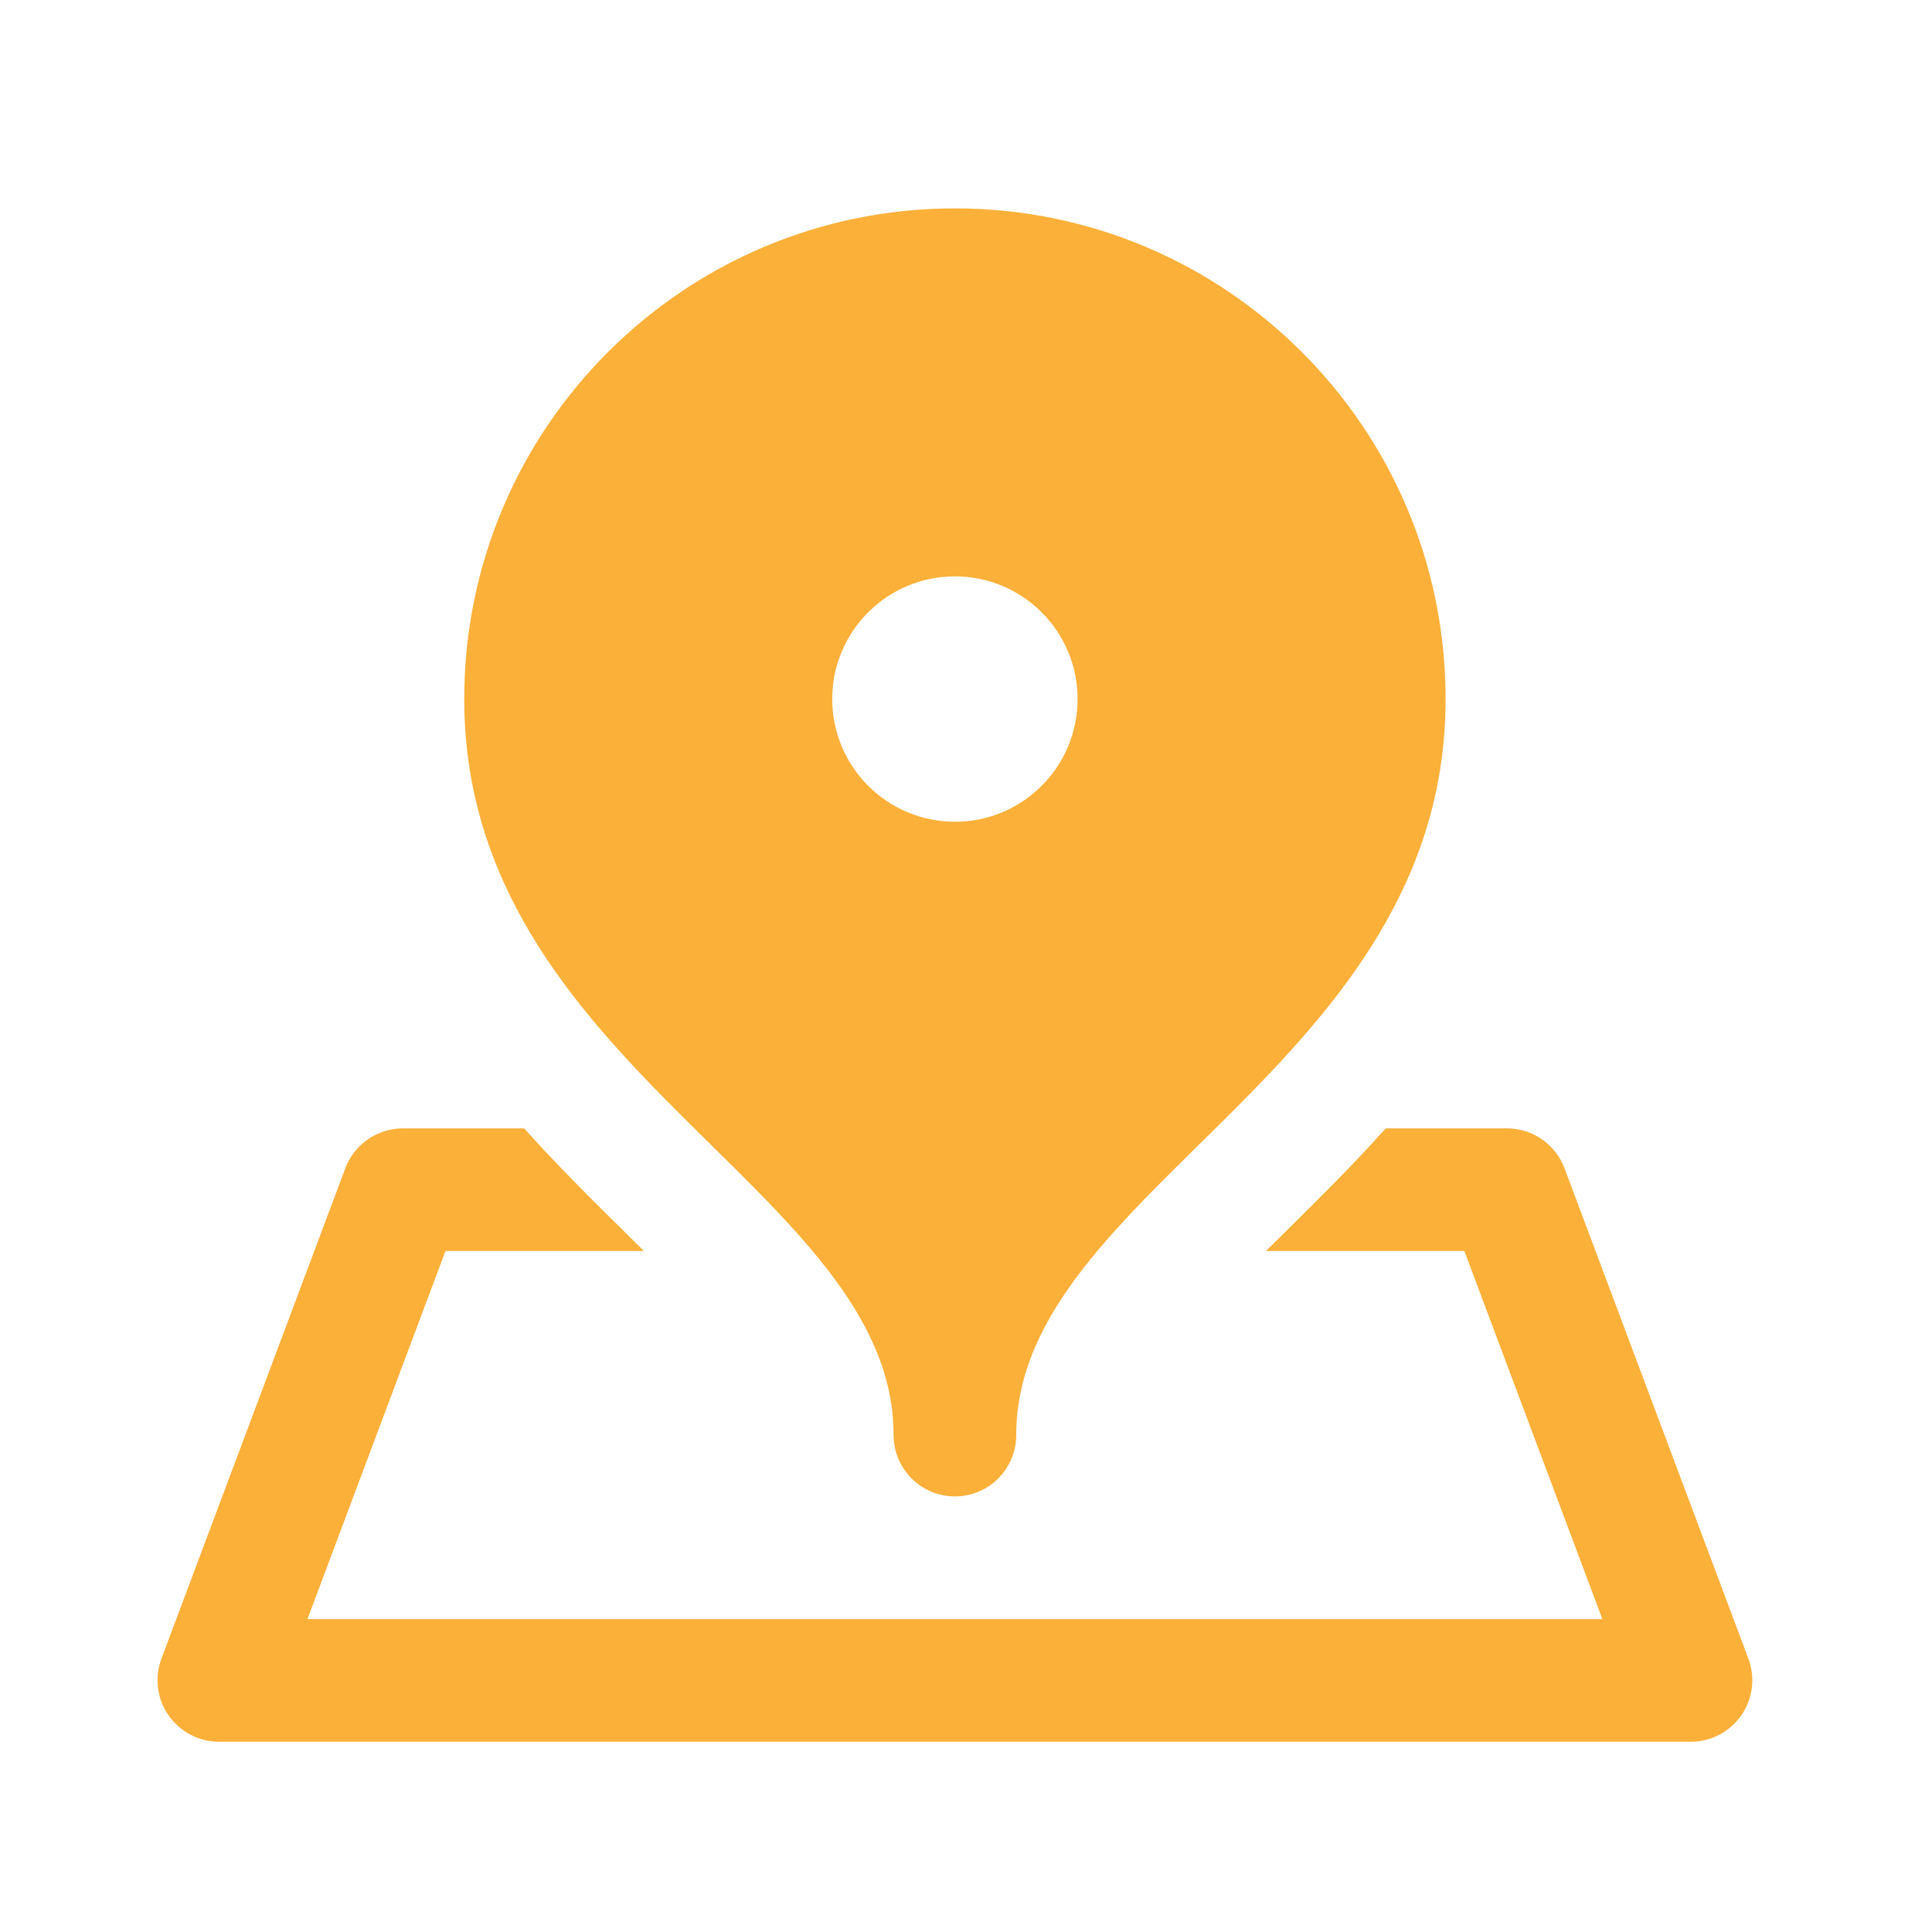
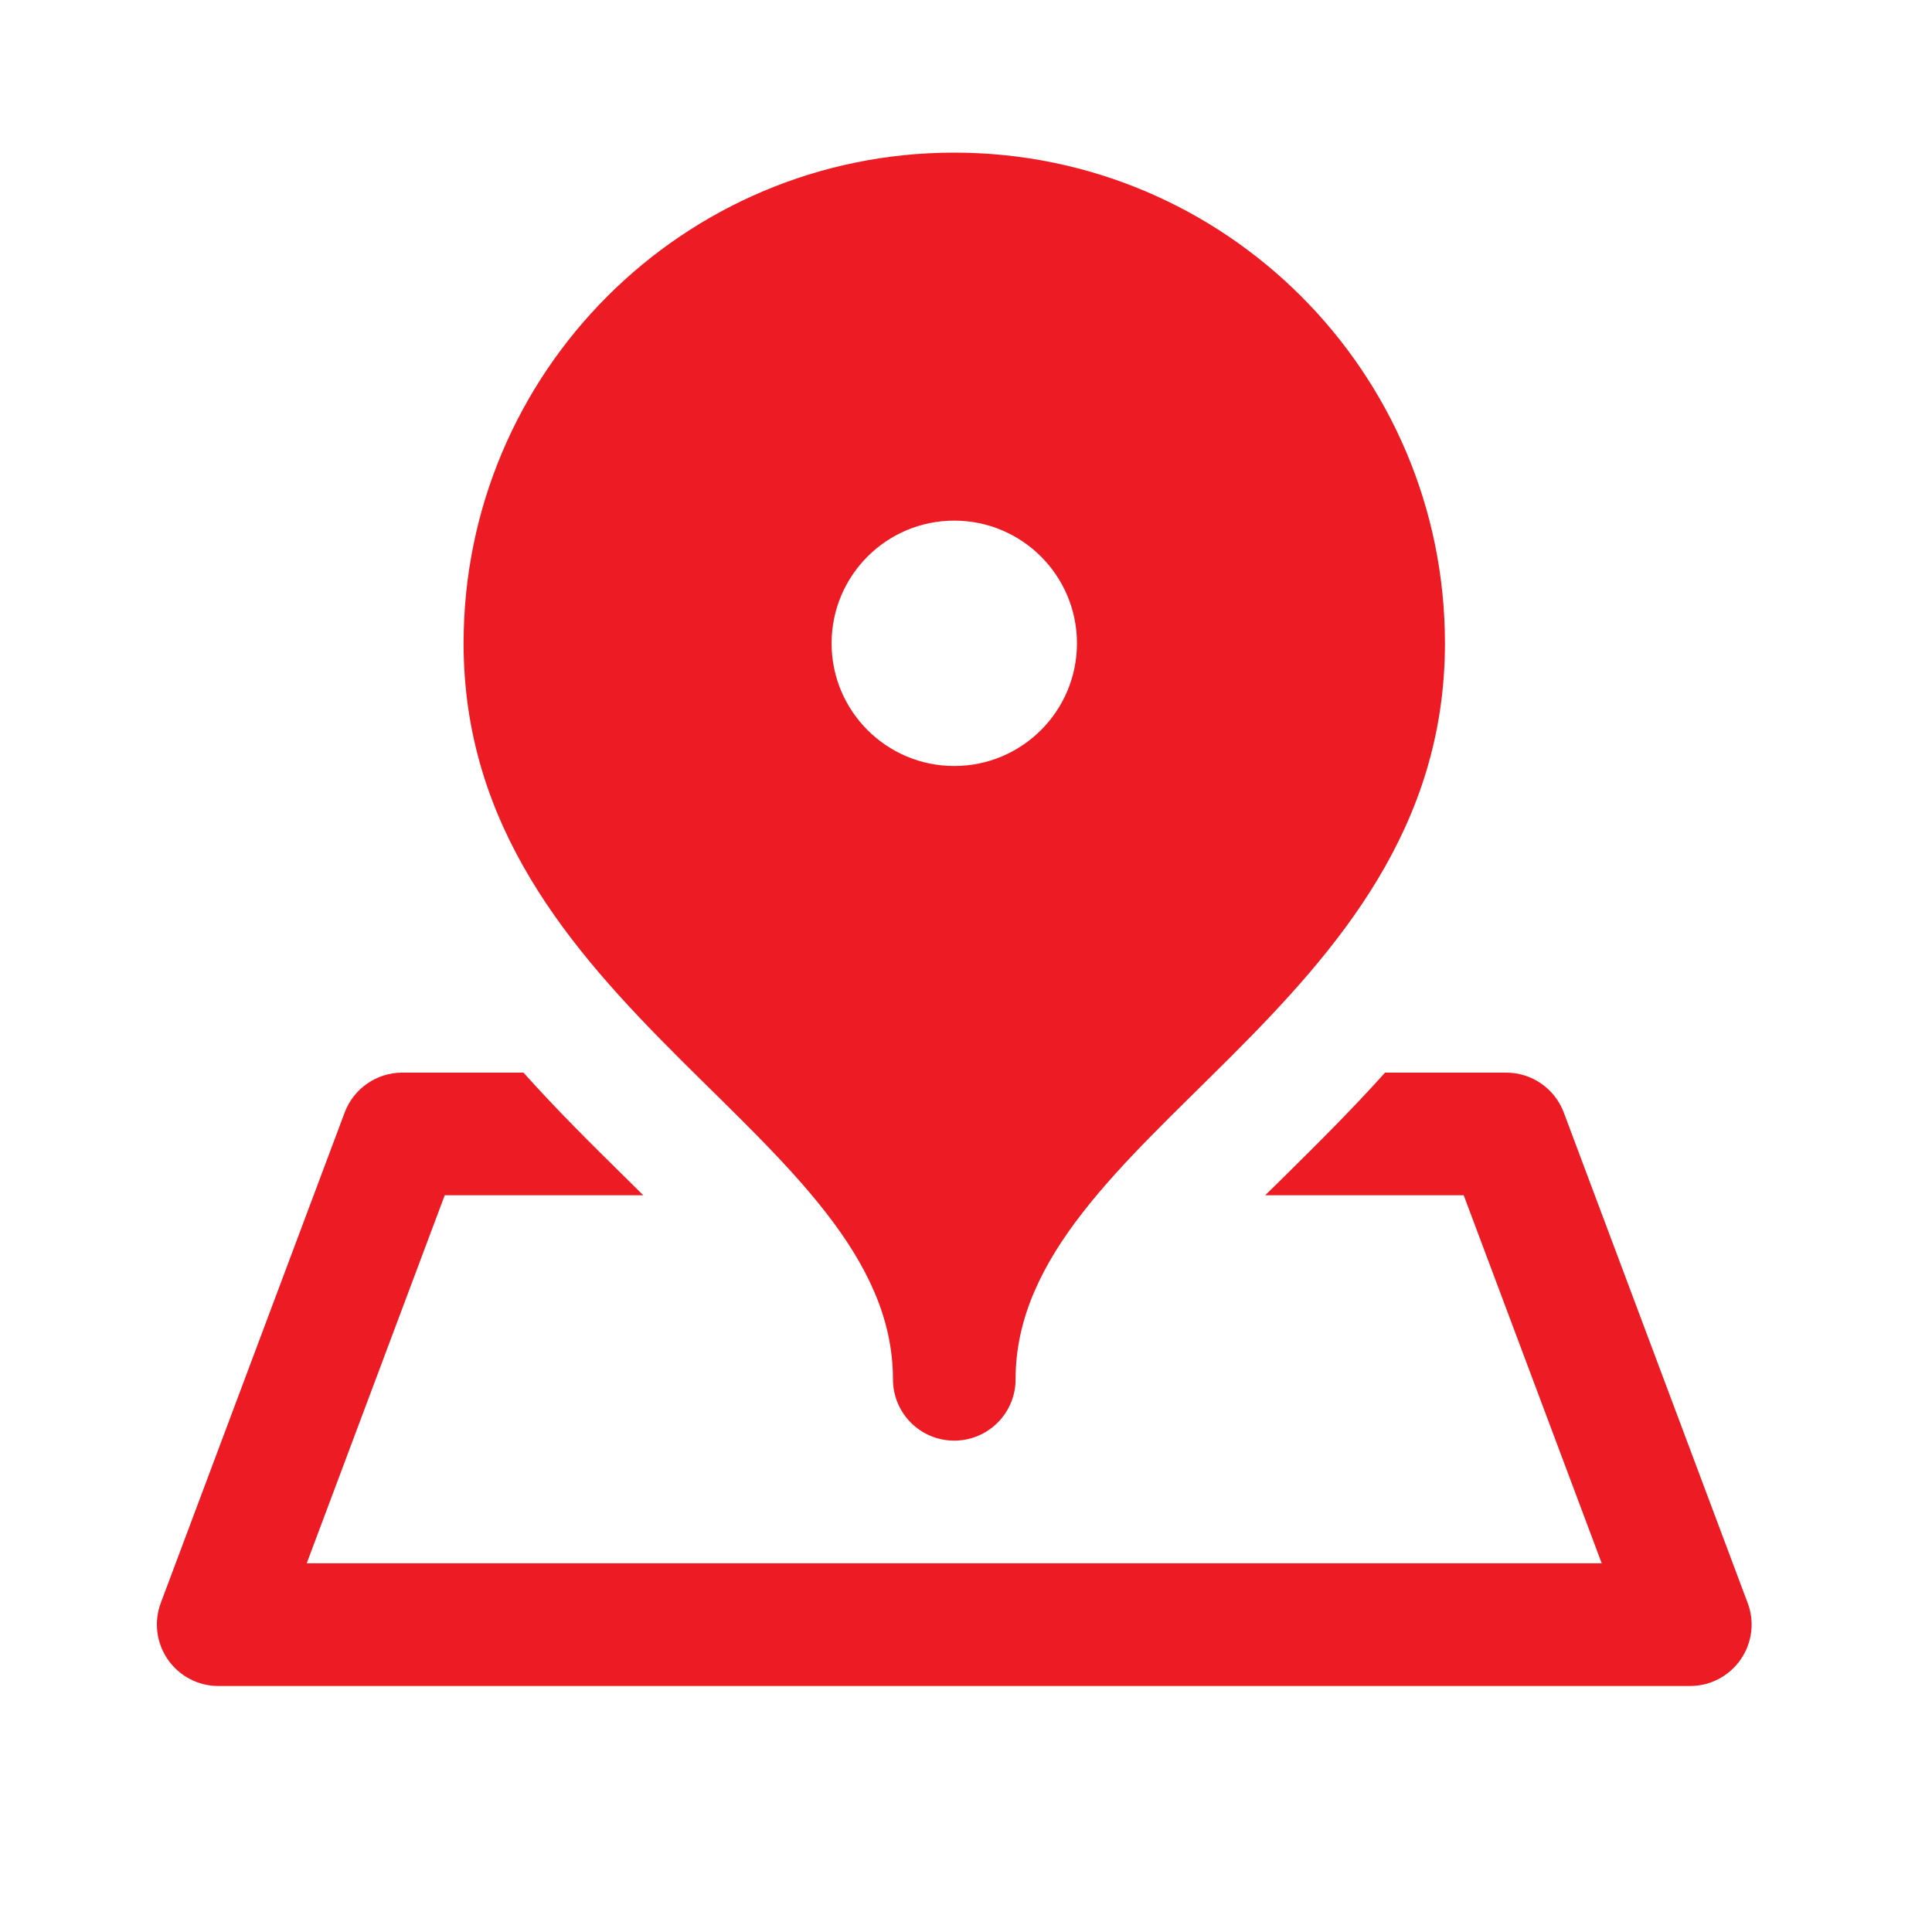
<svg xmlns="http://www.w3.org/2000/svg" width="21" height="21" viewBox="0 0 21 21" fill="none">
-   <path d="M10.38 2.265C7.434 2.265 5.046 4.653 5.046 7.598C5.046 11.598 9.713 12.932 9.713 15.598C9.713 15.966 10.011 16.265 10.38 16.265C10.748 16.265 11.046 15.966 11.046 15.598C11.046 12.932 15.713 11.598 15.713 7.598C15.713 4.653 13.325 2.265 10.38 2.265ZM10.38 6.265C11.116 6.265 11.713 6.862 11.713 7.598C11.713 8.335 11.116 8.932 10.38 8.932C9.643 8.932 9.046 8.335 9.046 7.598C9.046 6.862 9.643 6.265 10.38 6.265ZM4.379 12.265C4.101 12.265 3.852 12.438 3.754 12.697L1.754 18.031C1.678 18.236 1.707 18.464 1.831 18.644C1.957 18.824 2.161 18.932 2.379 18.932H18.38C18.598 18.932 18.803 18.824 18.928 18.644C19.052 18.465 19.081 18.236 19.005 18.031L17.005 12.697C16.907 12.438 16.657 12.265 16.38 12.265H15.062C14.697 12.673 14.319 13.046 13.964 13.397C13.894 13.465 13.827 13.532 13.76 13.598H15.917L17.417 17.599H3.342L4.842 13.598H6.999C6.932 13.532 6.865 13.465 6.796 13.397C6.44 13.046 6.063 12.673 5.697 12.265H4.379Z" fill="#FBB039" />
+   <path d="M10.372 1.659C7.427 1.659 5.039 4.047 5.039 6.993C5.039 10.992 9.706 12.326 9.706 14.992C9.706 15.361 10.004 15.659 10.372 15.659C10.74 15.659 11.039 15.361 11.039 14.992C11.039 12.326 15.706 10.992 15.706 6.993C15.706 4.047 13.318 1.659 10.372 1.659ZM10.372 5.659C11.109 5.659 11.706 6.256 11.706 6.993C11.706 7.729 11.109 8.326 10.372 8.326C9.636 8.326 9.039 7.729 9.039 6.993C9.039 6.256 9.636 5.659 10.372 5.659ZM4.372 11.659C4.094 11.659 3.845 11.832 3.747 12.091L1.747 17.425C1.671 17.63 1.7 17.858 1.824 18.038C1.949 18.218 2.154 18.326 2.372 18.326H18.372C18.591 18.326 18.796 18.218 18.92 18.038C19.045 17.859 19.074 17.63 18.997 17.425L16.997 12.091C16.899 11.832 16.65 11.659 16.372 11.659H15.055C14.689 12.067 14.312 12.44 13.957 12.791C13.887 12.859 13.82 12.926 13.752 12.992H15.91L17.41 16.992H3.334L4.834 12.992H6.992C6.925 12.926 6.858 12.859 6.789 12.791C6.433 12.44 6.055 12.067 5.69 11.659H4.372Z" fill="#ED1C24" />
</svg>
